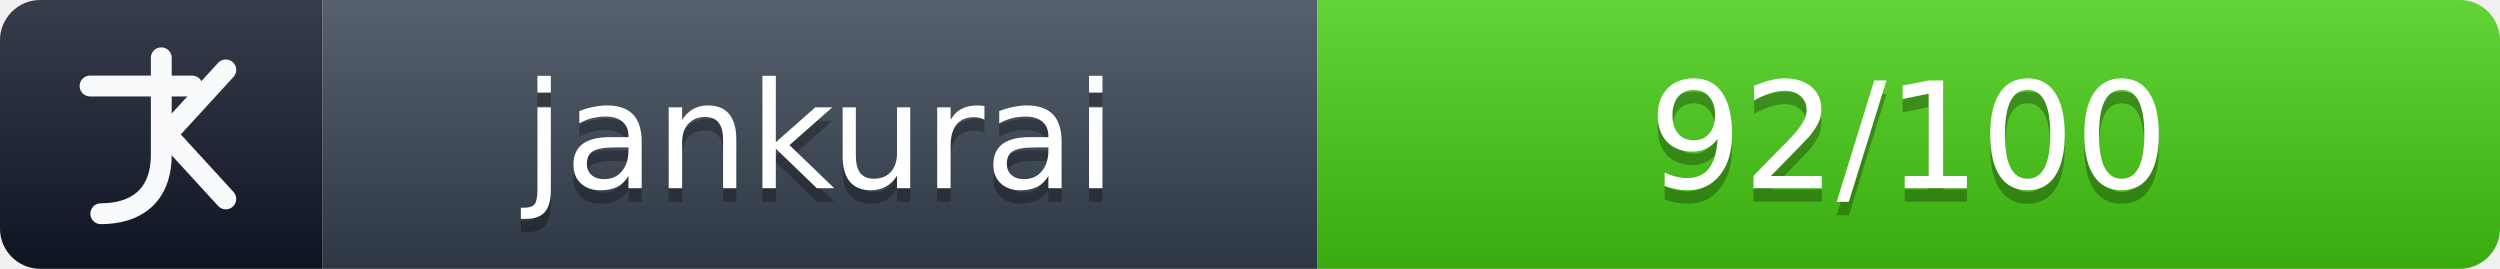
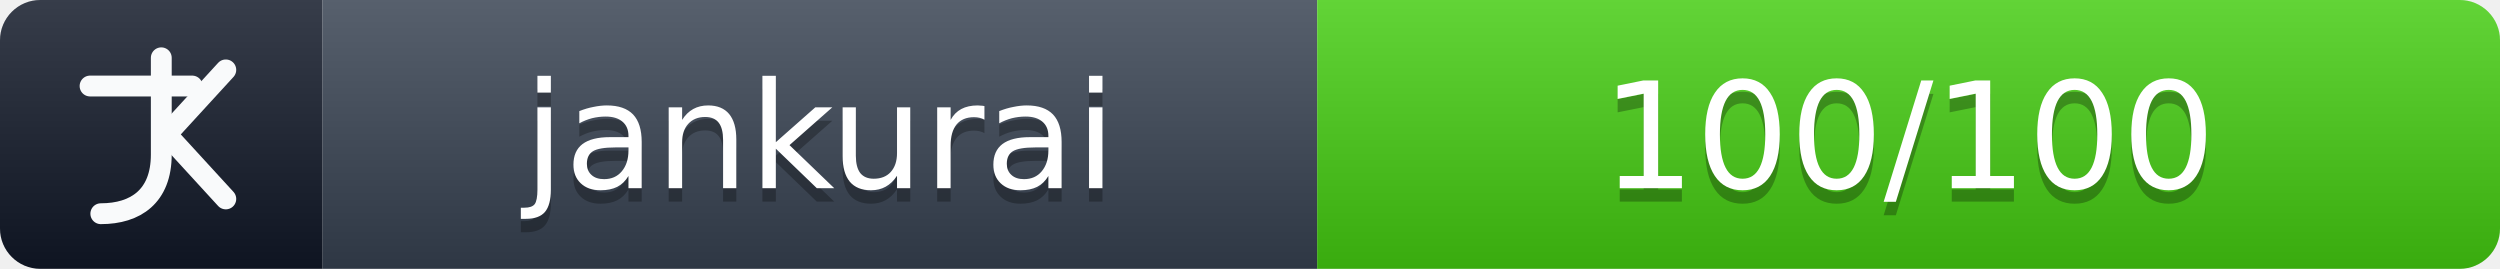
- <svg xmlns="http://www.w3.org/2000/svg" width="186" height="20" role="img" aria-label="Jankurai score: 92/100 (pass)">
+ <svg xmlns="http://www.w3.org/2000/svg" width="186" height="20" role="img" aria-label="Jankurai score: 100/100 (pass)">
  <linearGradient id="jankurai-badge-shadow" x2="0" y2="100%">
    <stop offset="0" stop-color="#fff" stop-opacity=".16" />
    <stop offset="1" stop-color="#000" stop-opacity=".16" />
  </linearGradient>
  <clipPath id="jankurai-round">
    <rect width="186" height="20" rx="3" fill="#fff" />
  </clipPath>
  <g clip-path="url(#jankurai-round)">
    <rect width="24" height="20" fill="#111827" />
    <rect x="24" width="74" height="20" fill="#374151" />
    <rect x="98" width="88" height="20" fill="#4c1" />
    <rect width="186" height="20" fill="url(#jankurai-badge-shadow)" />
  </g>
  <g fill="none" stroke="#f9fafb" stroke-width="1.55" stroke-linecap="round" stroke-linejoin="round">
    <path d="M12 4.3v7.2c0 3.1-1.9 4.4-4.5 4.4" />
    <path d="M16.8 5.2 12.4 10l4.4 4.8" />
    <path d="M6.7 6.4h7.6" />
  </g>
  <g fill="#fff" text-anchor="middle" font-family="Verdana,DejaVu Sans,sans-serif" font-size="11">
    <text x="61" y="15" fill="#010101" fill-opacity=".28">jankurai</text>
    <text x="61" y="14">jankurai</text>
-     <text x="142" y="15" fill="#010101" fill-opacity=".28">92/100</text>
-     <text x="142" y="14">92/100</text>
+     <text x="142" y="15" fill="#010101" fill-opacity=".28">100/100</text>
+     <text x="142" y="14">100/100</text>
  </g>
</svg>
